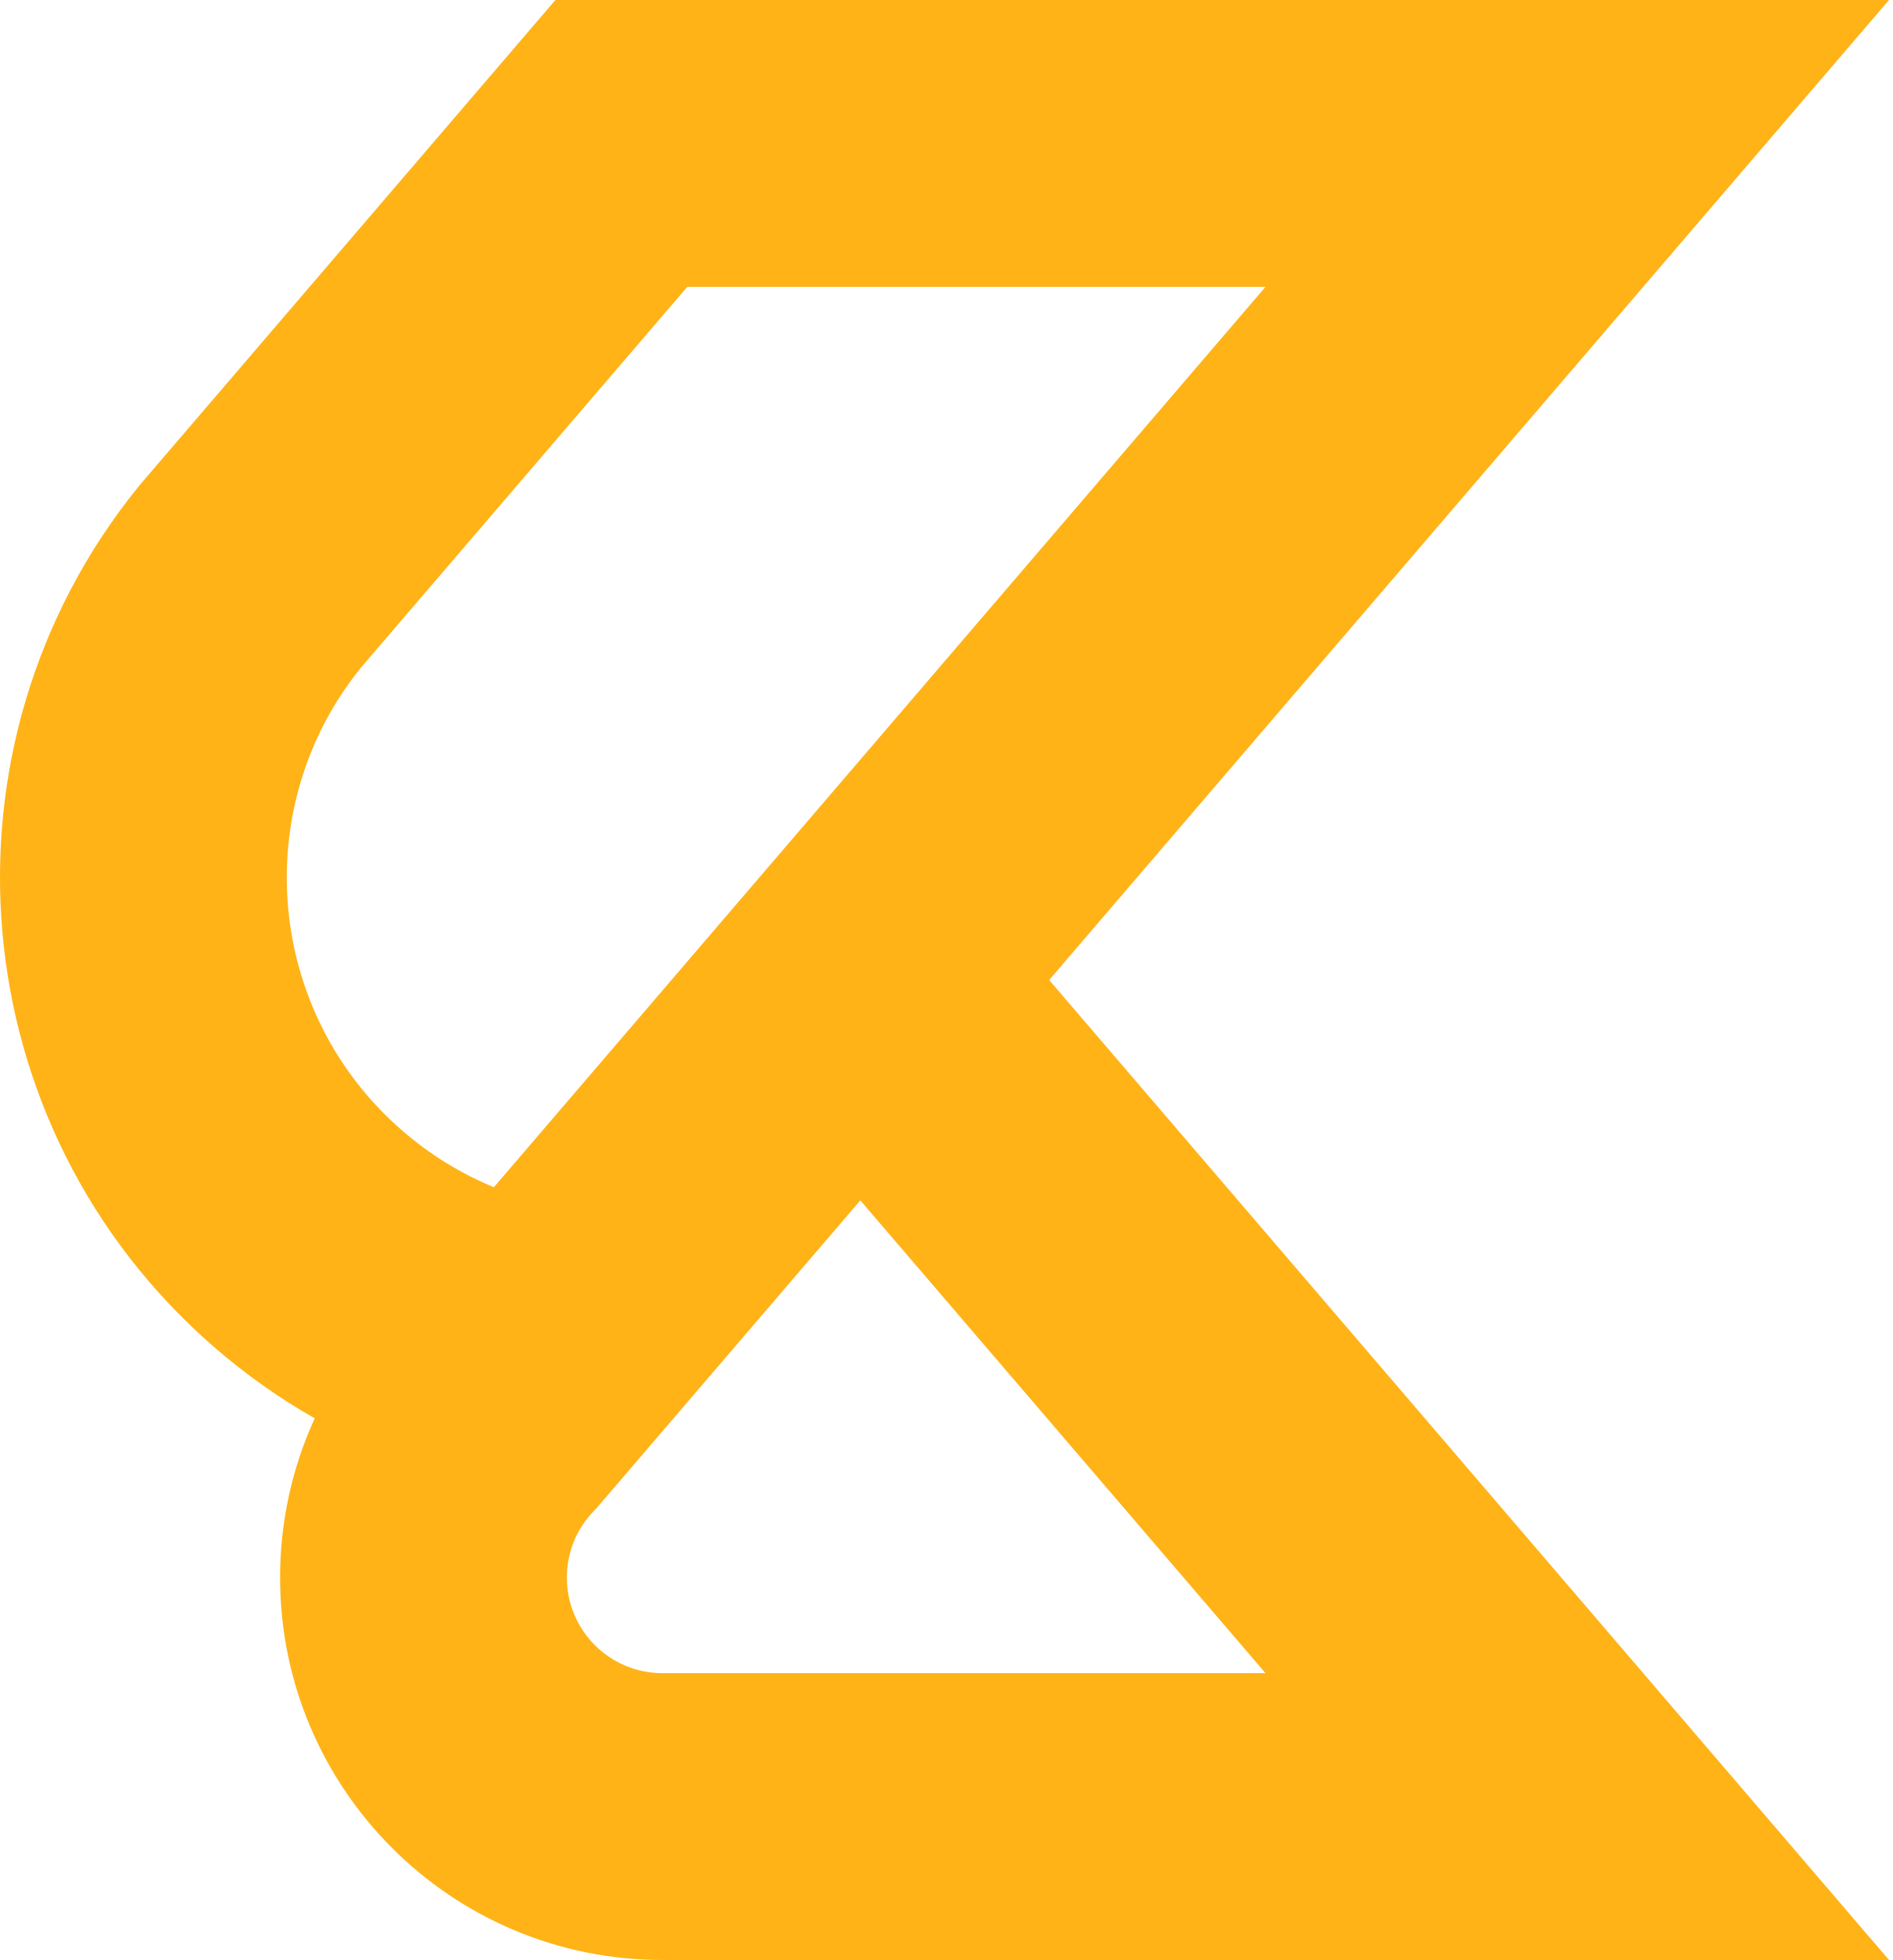
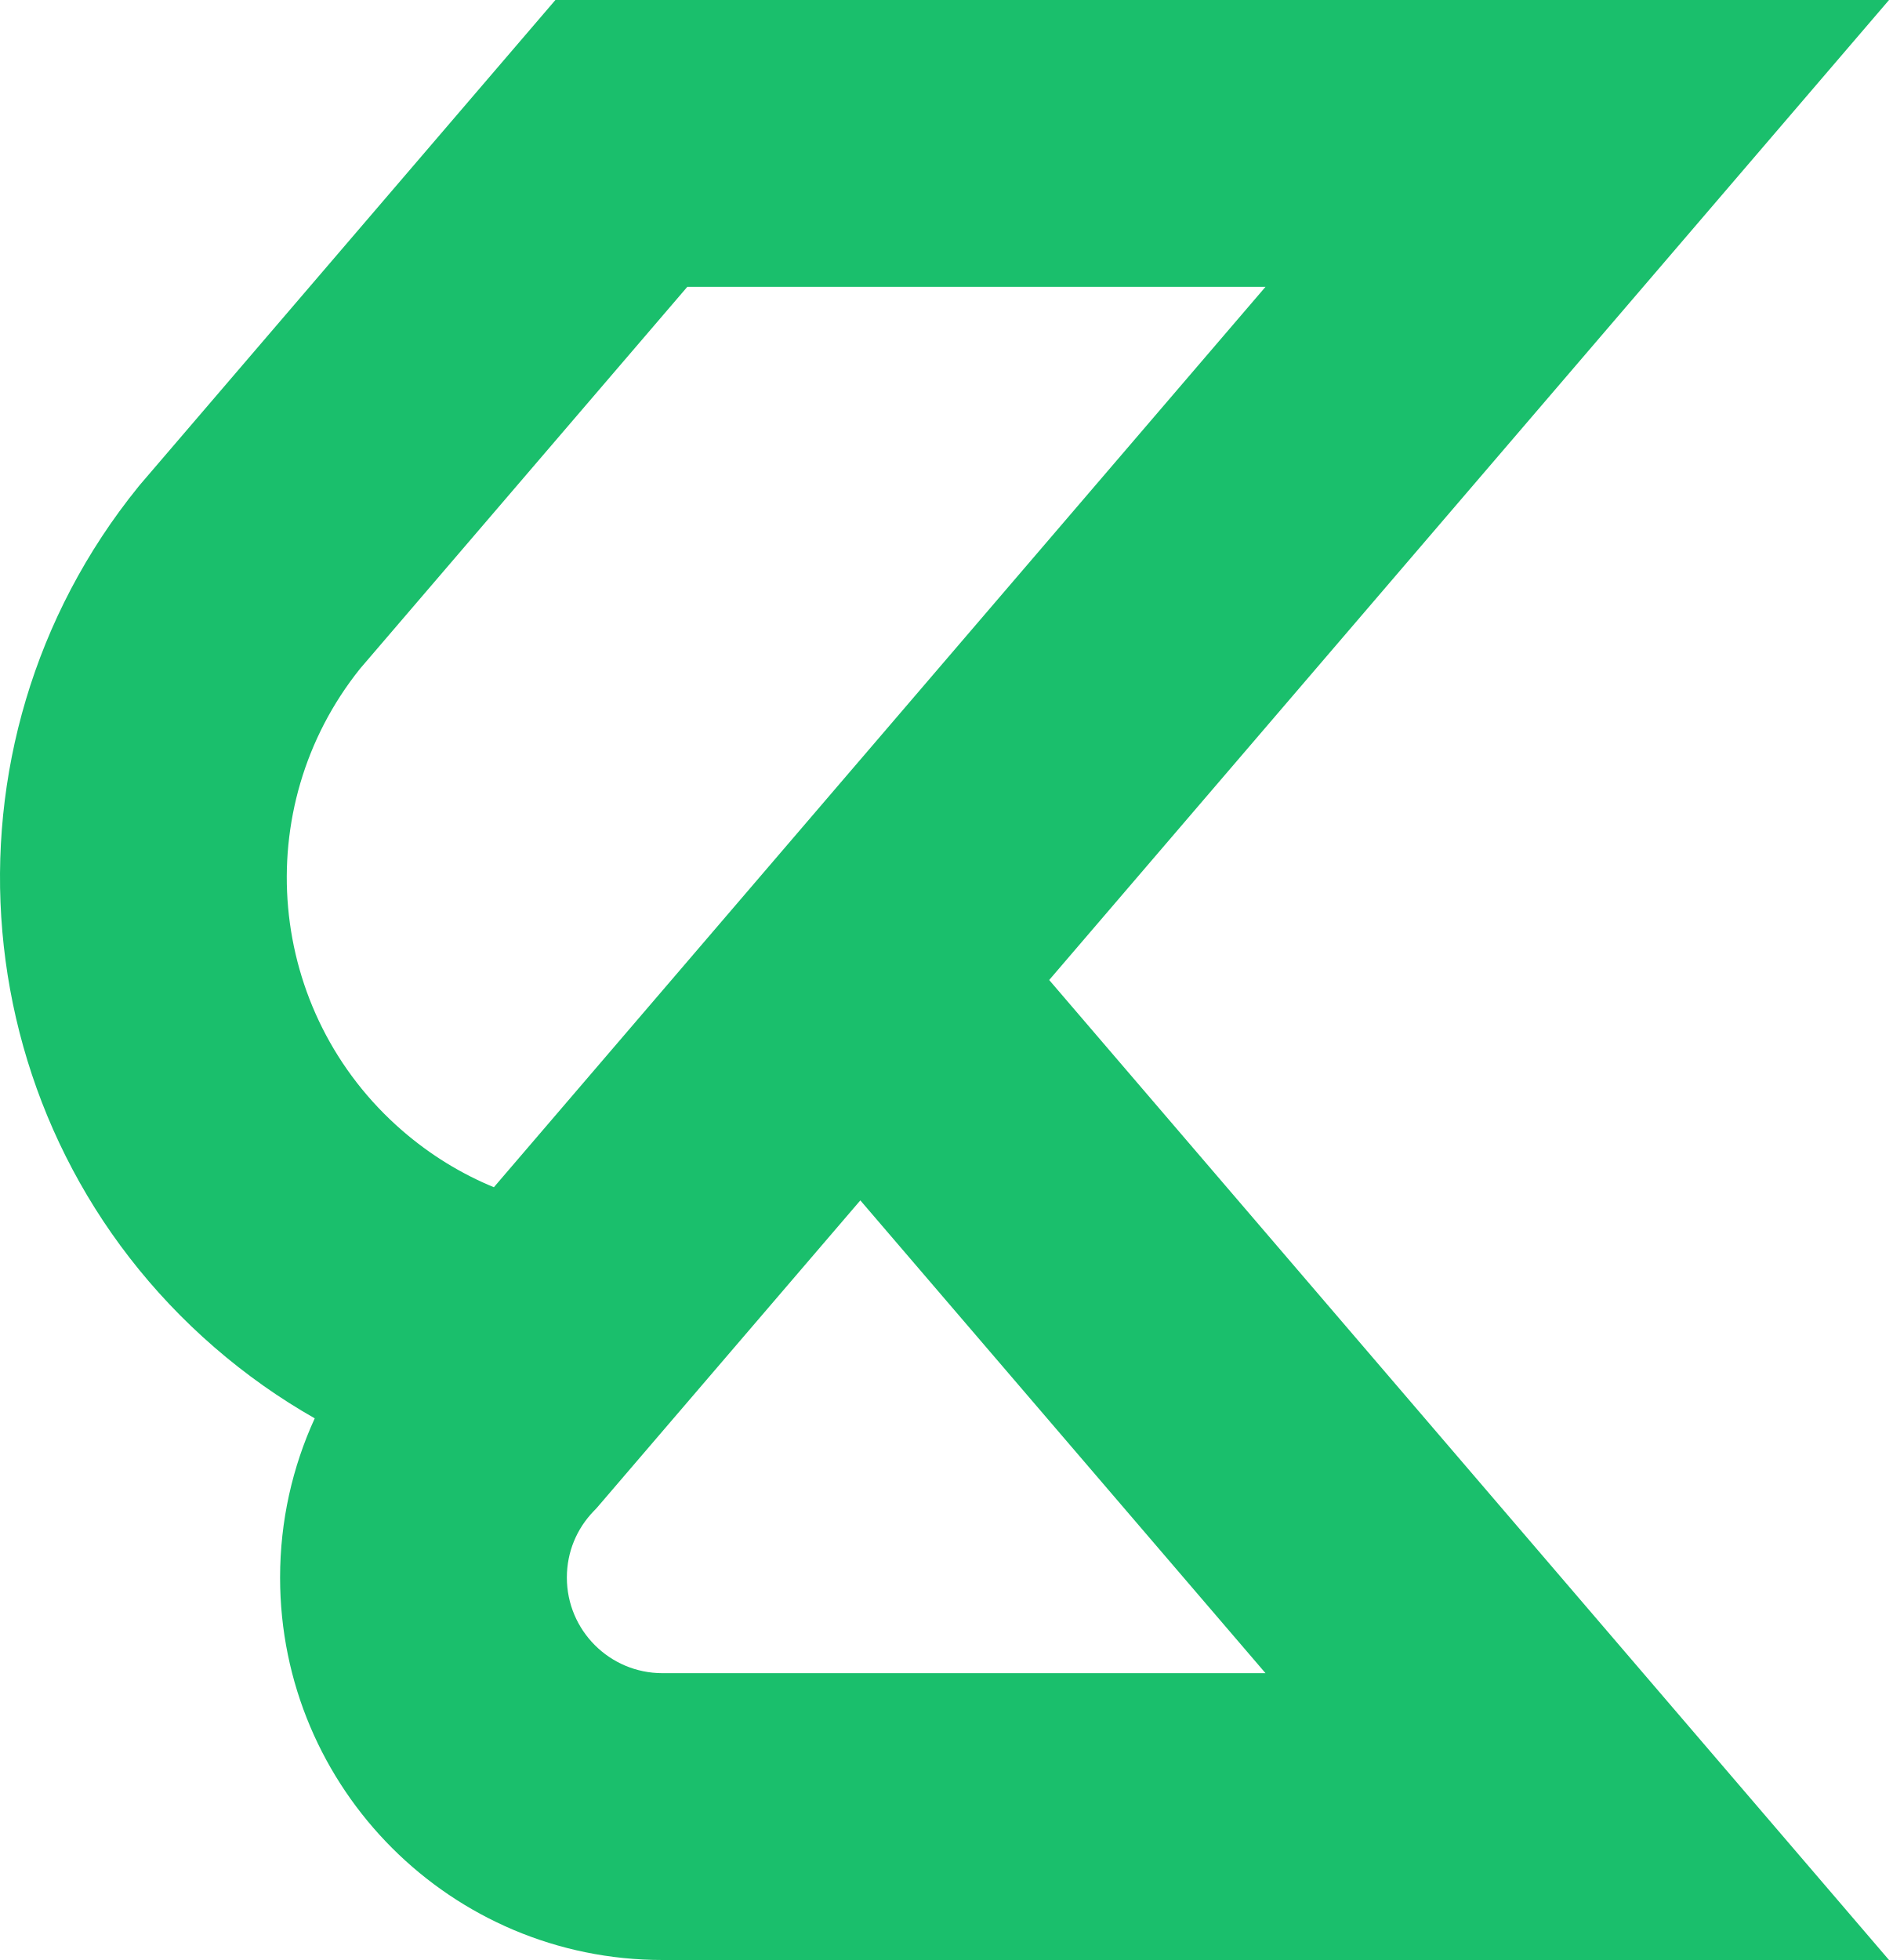
<svg xmlns="http://www.w3.org/2000/svg" width="198" height="205" viewBox="0 0 198 205" fill="none">
-   <path fill-rule="evenodd" clip-rule="evenodd" d="M197.615 0H58.102L14.612 50.739L14.482 50.899C-7.497 78.02 -4.149 117.876 22.421 140.912C25.73 143.781 29.251 146.258 32.925 148.347C30.6 153.418 29.3 159.062 29.3 165C29.3 187.091 47.209 205 69.3 205H197.613L109.757 102.501L197.615 0ZM62.777 157.309L62.779 157.309L90.001 125.55L132.387 175H69.3C63.777 175 59.3 170.523 59.3 165C59.3 162.3 60.35 159.876 62.097 158.063L62.4 157.749L62.777 157.309ZM90.001 79.452L132.388 30H71.901L37.671 69.934C25.976 84.524 27.818 105.886 42.073 118.246C45.022 120.802 48.263 122.773 51.665 124.175L90 79.451L90.001 79.452Z" fill="#FFB317" />
+   <path fill-rule="evenodd" clip-rule="evenodd" d="M197.615 0H58.102L14.612 50.739L14.482 50.899C-7.497 78.02 -4.149 117.876 22.421 140.912C25.73 143.781 29.251 146.258 32.925 148.347C30.6 153.418 29.3 159.062 29.3 165C29.3 187.091 47.209 205 69.3 205H197.613L109.757 102.501L197.615 0ZM62.777 157.309L62.779 157.309L90.001 125.55L132.387 175H69.3C63.777 175 59.3 170.523 59.3 165C59.3 162.3 60.35 159.876 62.097 158.063L62.4 157.749L62.777 157.309ZM90.001 79.452L132.388 30H71.901L37.671 69.934C25.976 84.524 27.818 105.886 42.073 118.246C45.022 120.802 48.263 122.773 51.665 124.175L90 79.451L90.001 79.452Z" fill="#1abf6c" />
</svg>
